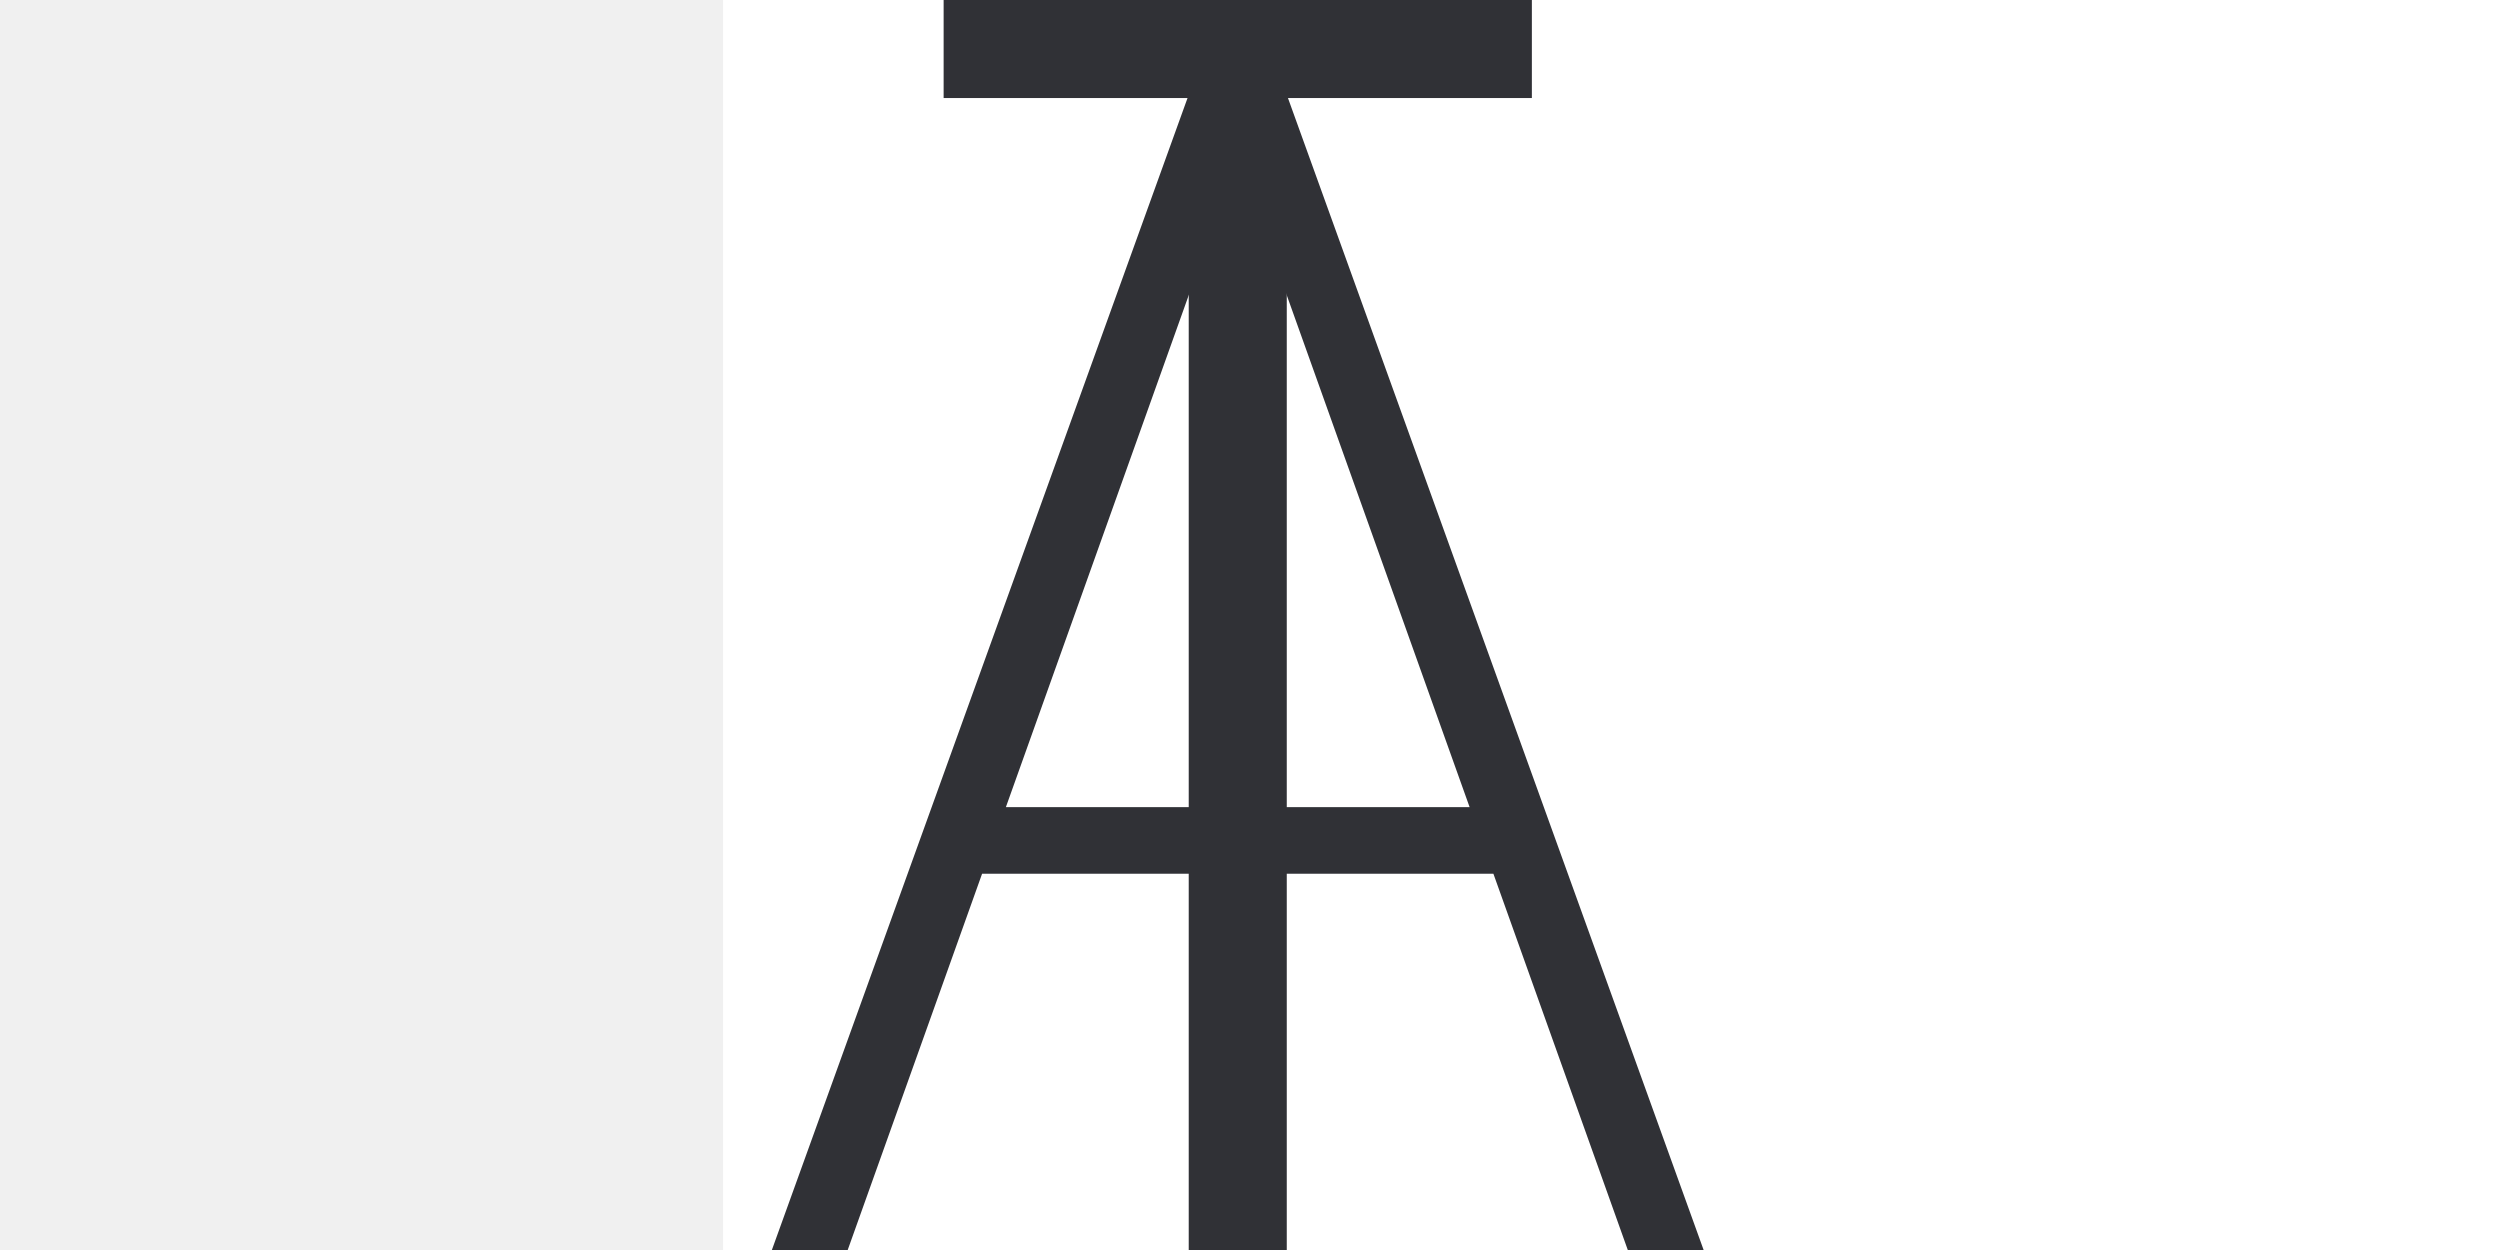
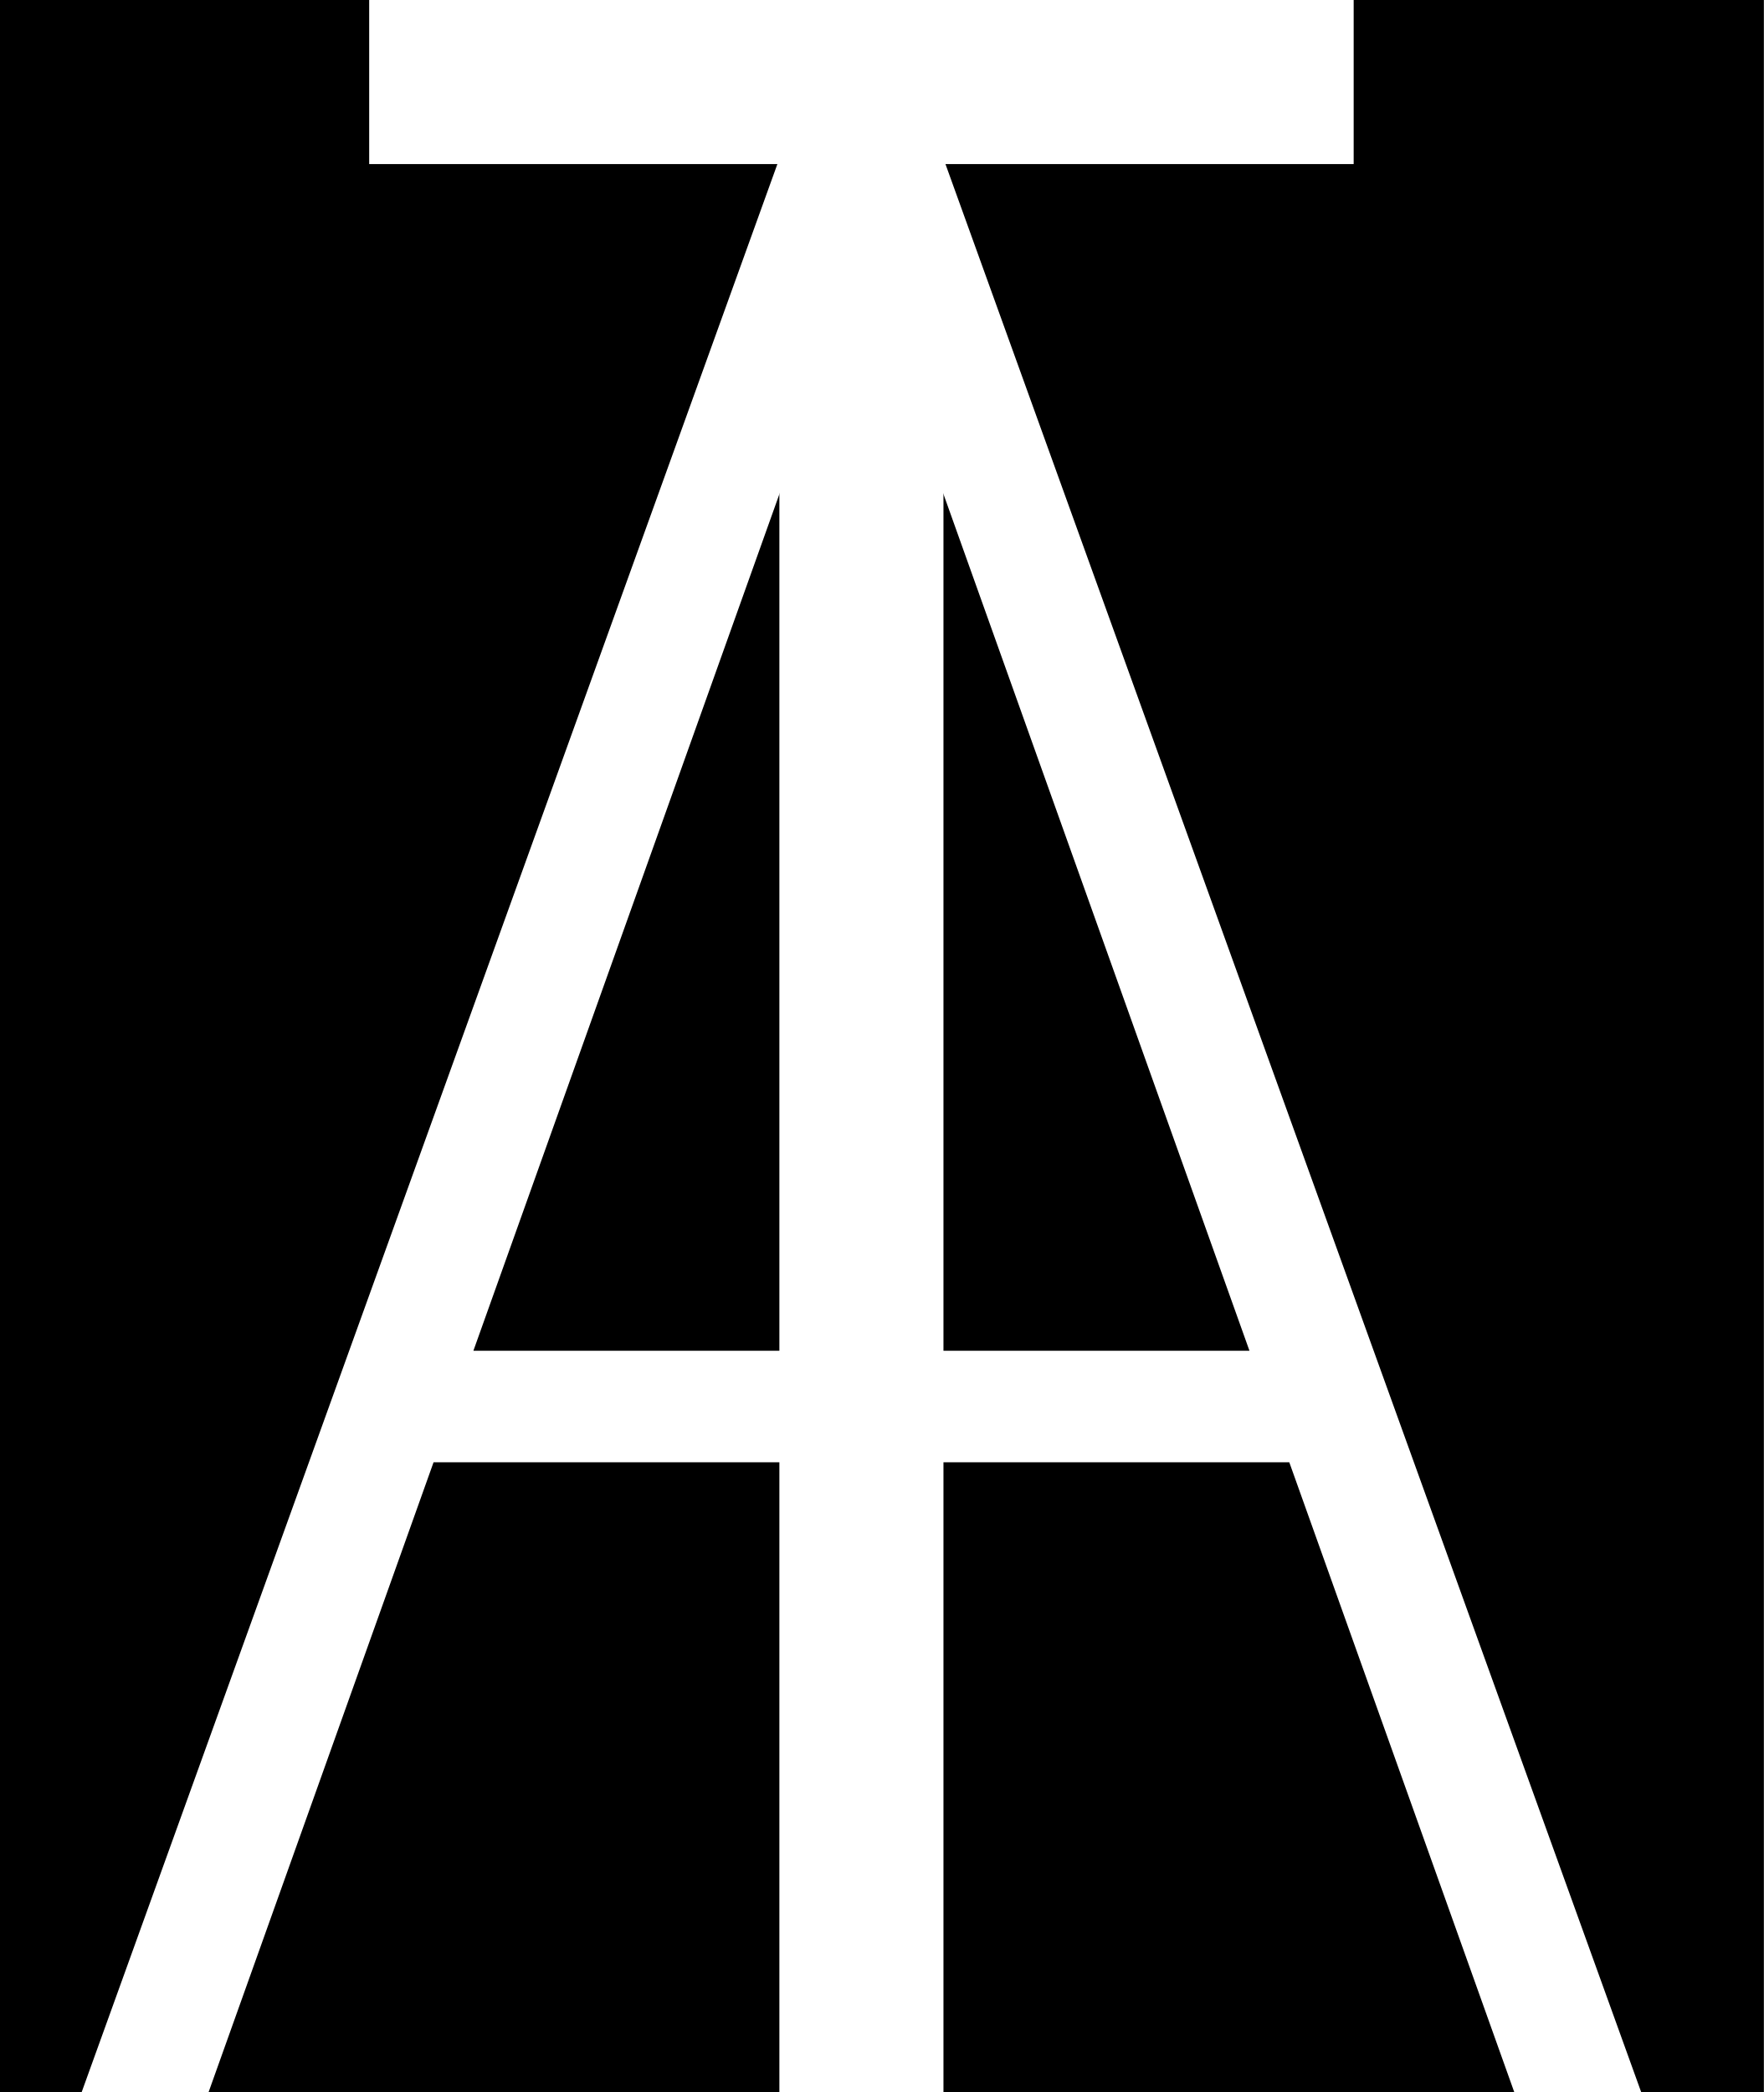
- <svg xmlns="http://www.w3.org/2000/svg" width="1200" height="600" viewBox="0 0 43 51" fill="none">
-   <rect x="0" y="0" width="1200" height="600" fill="white" />
-   <path d="M5.086 51H1.992L19.312 3H22.688L40.008 51H36.914L21.117 6.773H20.883L5.086 51ZM9.469 32.93H32.531V35.648H9.469V32.93Z" fill="#303136" />
-   <rect x="19" y="3" width="4" height="48" fill="#303136" />
-   <rect x="33" width="4" height="24" transform="rotate(90 33 0)" fill="#303136" />
+ <svg xmlns="http://www.w3.org/2000/svg" width="43" height="51" viewBox="0 0 43 51" fill="">
+   <rect width="43" height="51" fill="black" />
+   <path d="M5.086 51H1.992L19.312 3H22.688L40.008 51H36.914L21.117 6.773H20.883L5.086 51ZM9.469 32.93H32.531V35.648H9.469V32.93Z" fill="white" />
+   <rect x="19" y="3" width="4" height="48" fill="white" />
+   <rect x="33" width="4" height="24" transform="rotate(90 33 0)" fill="white" />
</svg>
